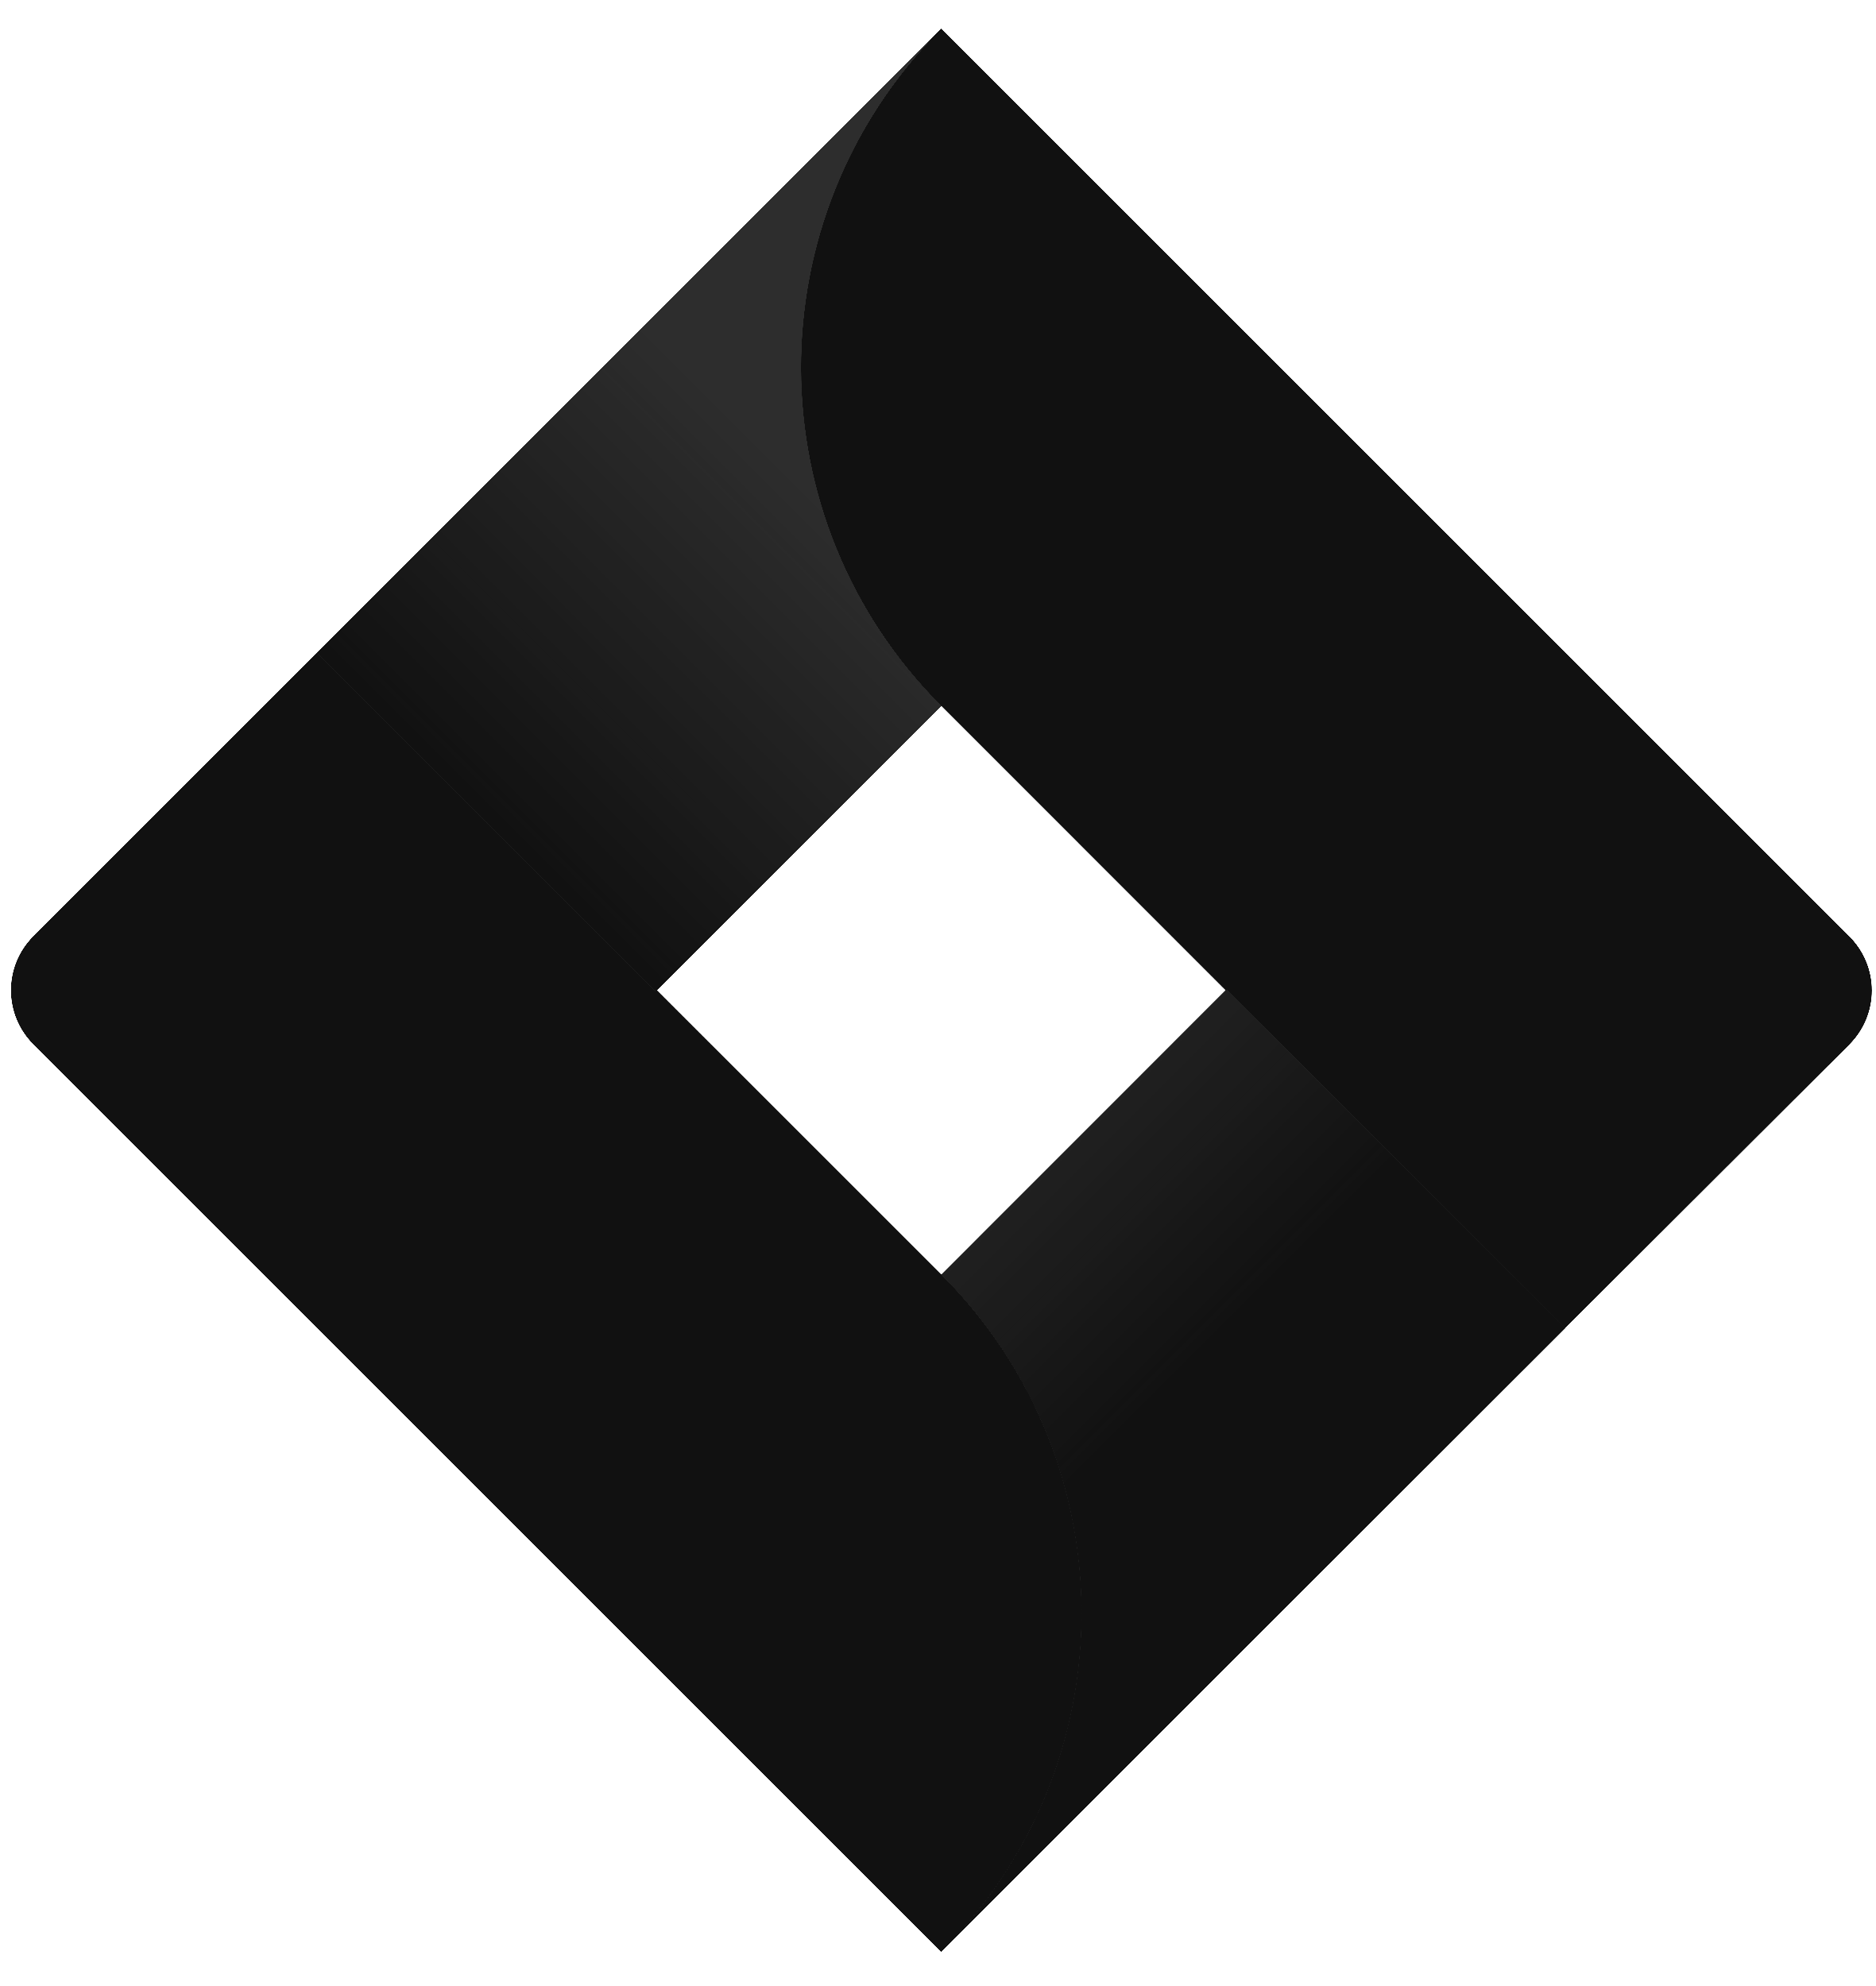
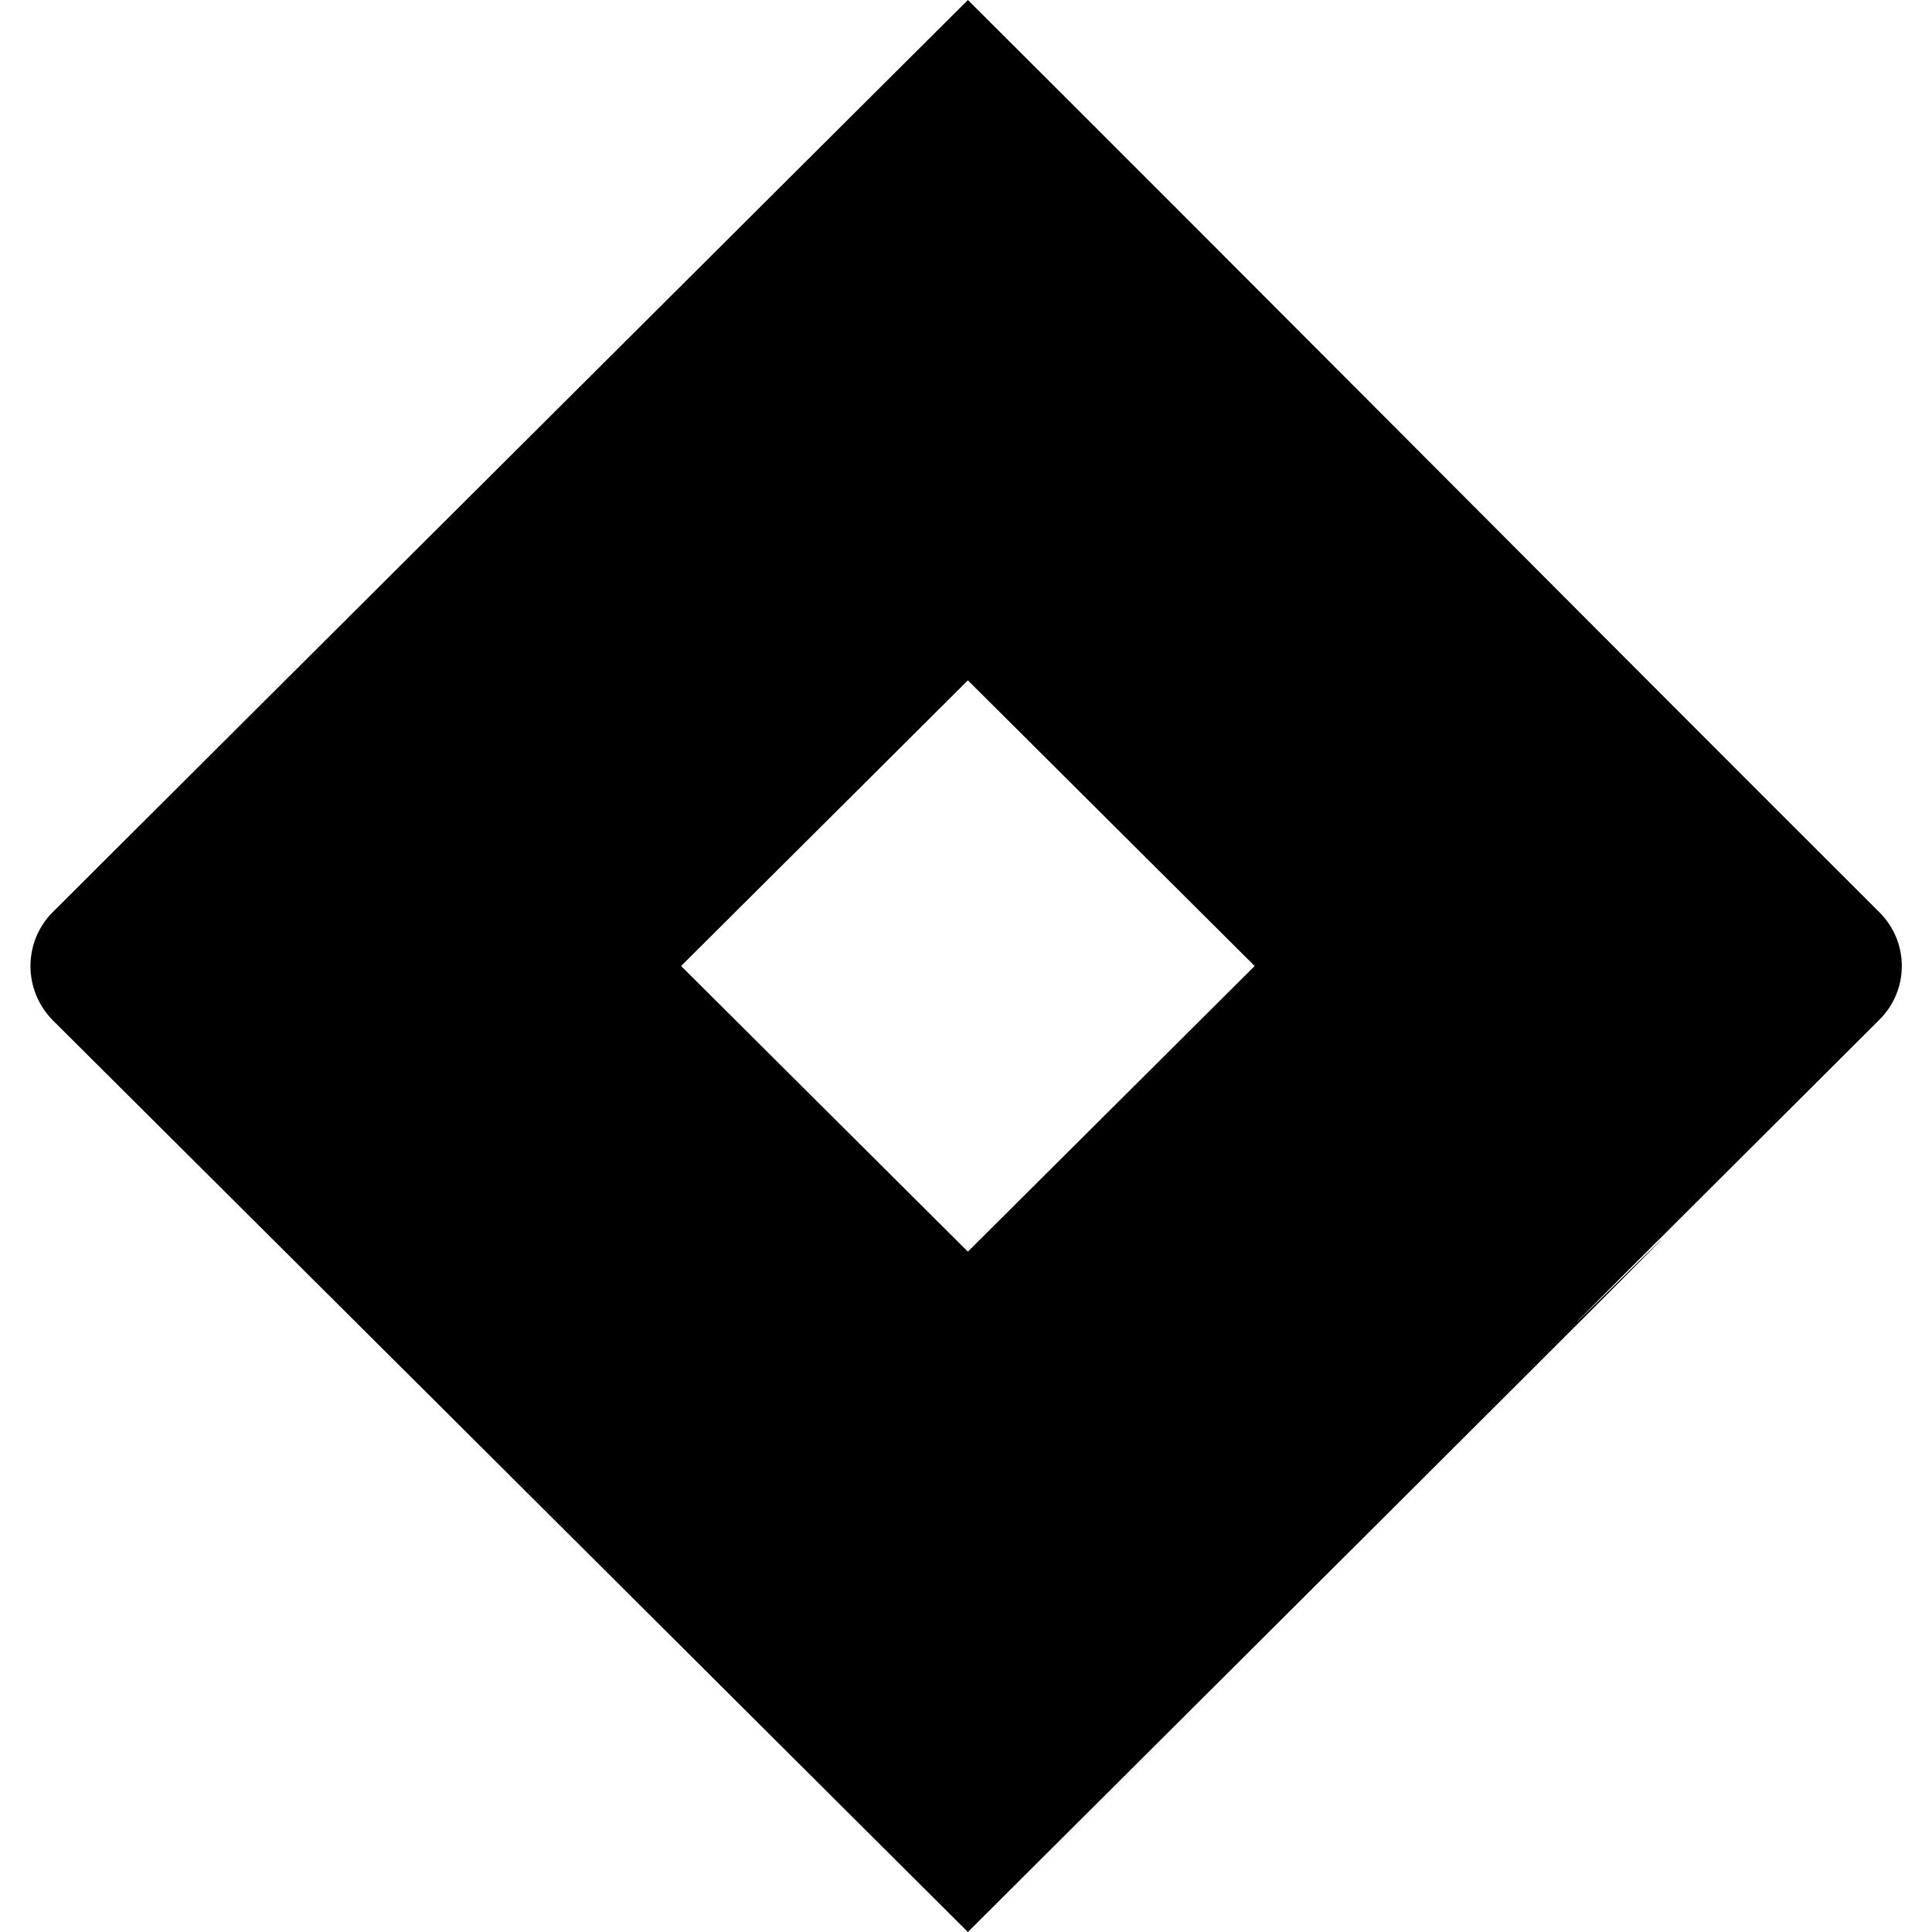
- <svg xmlns="http://www.w3.org/2000/svg" xmlns:xlink="http://www.w3.org/1999/xlink" height="2500" viewBox="2.59 0 214.091 224" width="2361" version="1.1" id="svg14">
-   <defs id="defs18">
-     <linearGradient xlink:href="#a" id="linearGradient860" gradientUnits="userSpaceOnUse" gradientTransform="matrix(0.9800507,0,0,-0.9800507,3.842339,260.6545)" x1="102.4" y1="218.63" x2="56.15" y2="172.39" />
-     <filter style="color-interpolation-filters:sRGB;" id="filter1340">
-       <feColorMatrix type="hueRotate" values="180" result="color1" id="feColorMatrix1336" />
-       <feColorMatrix values="-1 0 0 0 1 0 -1 0 0 1 0 0 -1 0 1 -0.21 -0.72 -0.07 2 0 " result="fbSourceGraphic" id="feColorMatrix1338" />
-       <feColorMatrix result="fbSourceGraphicAlpha" in="fbSourceGraphic" values="0 0 0 -1 0 0 0 0 -1 0 0 0 0 -1 0 0 0 0 1 0" id="feColorMatrix1474" />
-       <feColorMatrix id="feColorMatrix1476" values="0.37 0.16 0.072 -0.17 0 0.37 0.16 0.072 -0.17 0 0.37 0.16 0.072 -0.17 0 0 0 0 1 0 " in="fbSourceGraphic" />
-     </filter>
-     <filter style="color-interpolation-filters:sRGB;" id="filter1346">
-       <feColorMatrix type="hueRotate" values="180" result="color1" id="feColorMatrix1342" />
-       <feColorMatrix values="-1 0 0 0 1 0 -1 0 0 1 0 0 -1 0 1 -0.21 -0.72 -0.07 2 0 " result="fbSourceGraphic" id="feColorMatrix1344" />
-       <feColorMatrix result="fbSourceGraphicAlpha" in="fbSourceGraphic" values="0 0 0 -1 0 0 0 0 -1 0 0 0 0 -1 0 0 0 0 1 0" id="feColorMatrix1478" />
-       <feColorMatrix id="feColorMatrix1480" values="0.37 0.16 0.072 -0.17 0 0.37 0.16 0.072 -0.17 0 0.37 0.16 0.072 -0.17 0 0 0 0 1 0 " in="fbSourceGraphic" />
-     </filter>
-     <filter style="color-interpolation-filters:sRGB;" id="filter1352">
-       <feColorMatrix type="hueRotate" values="180" result="color1" id="feColorMatrix1348" />
-       <feColorMatrix values="-1 0 0 0 1 0 -1 0 0 1 0 0 -1 0 1 -0.21 -0.72 -0.07 2 0 " result="fbSourceGraphic" id="feColorMatrix1350" />
-       <feColorMatrix result="fbSourceGraphicAlpha" in="fbSourceGraphic" values="0 0 0 -1 0 0 0 0 -1 0 0 0 0 -1 0 0 0 0 1 0" id="feColorMatrix1482" />
-       <feColorMatrix id="feColorMatrix1484" values="0.37 0.16 0.072 -0.17 0 0.37 0.16 0.072 -0.17 0 0.37 0.16 0.072 -0.17 0 0 0 0 1 0 " in="fbSourceGraphic" />
-     </filter>
-   </defs>
-   <linearGradient id="a" gradientTransform="matrix(1 0 0 -1 0 264)" gradientUnits="userSpaceOnUse" x1="102.4" x2="56.15" y1="218.63" y2="172.39">
-     <stop offset=".18" stop-color="#0052cc" id="stop2" />
-     <stop offset="1" stop-color="#2684ff" id="stop4" />
-   </linearGradient>
-   <linearGradient id="b" x1="114.65" x2="160.81" xlink:href="#a" y1="85.77" y2="131.92" gradientTransform="matrix(0.9800507,0,0,0.9800507,3.842339,1.921146)" />
-   <path d="M 213.632,105.542 119.165,11.075 110.011,1.921 38.899,73.034 6.381,105.542 a 8.713,8.713 0 0 0 0,12.29 l 64.968,64.968 38.663,38.653 71.103,-71.112 1.107,-1.098 31.411,-31.362 a 8.693,8.693 0 0 0 0,-12.339 z m -103.621,38.604 -32.459,-32.459 32.459,-32.459 32.449,32.459 z" id="path8" style="fill:#2684ff;stroke-width:0.98;filter:url(#filter1352)" />
-   <path d="M 110.011,79.228 A 54.638,54.638 0 0 1 109.776,2.186 L 38.752,73.181 77.405,111.834 Z" id="path10" style="fill:url(#linearGradient860);stroke-width:0.98;filter:url(#filter1346)" />
-   <path d="m 142.549,111.599 -32.538,32.547 a 54.657,54.657 0 0 1 0,77.287 l 71.22,-71.181 z" id="path12" style="fill:url(#b);stroke-width:0.98;filter:url(#filter1340)" />
+ <svg xmlns="http://www.w3.org/2000/svg" width="512px" height="512px" viewBox="0 0 512 512" fill="#000">
+   <g transform="translate(8, 0)">
+     <path d="M490 241.7C417.1 169 320.6 71.8 248.5 0 83 164.9 6 241.7 6 241.7c-7.9 7.9-7.9 20.7 0 28.7C138.8 402.7 67.8 331.9 248.5 512c379.4-378 15.7-16.7 241.5-241.7 8-7.9 8-20.7 0-28.6zm-241.5 90l-76-75.7 76-75.7 76 75.7-76 75.7z" />
+   </g>
</svg>
